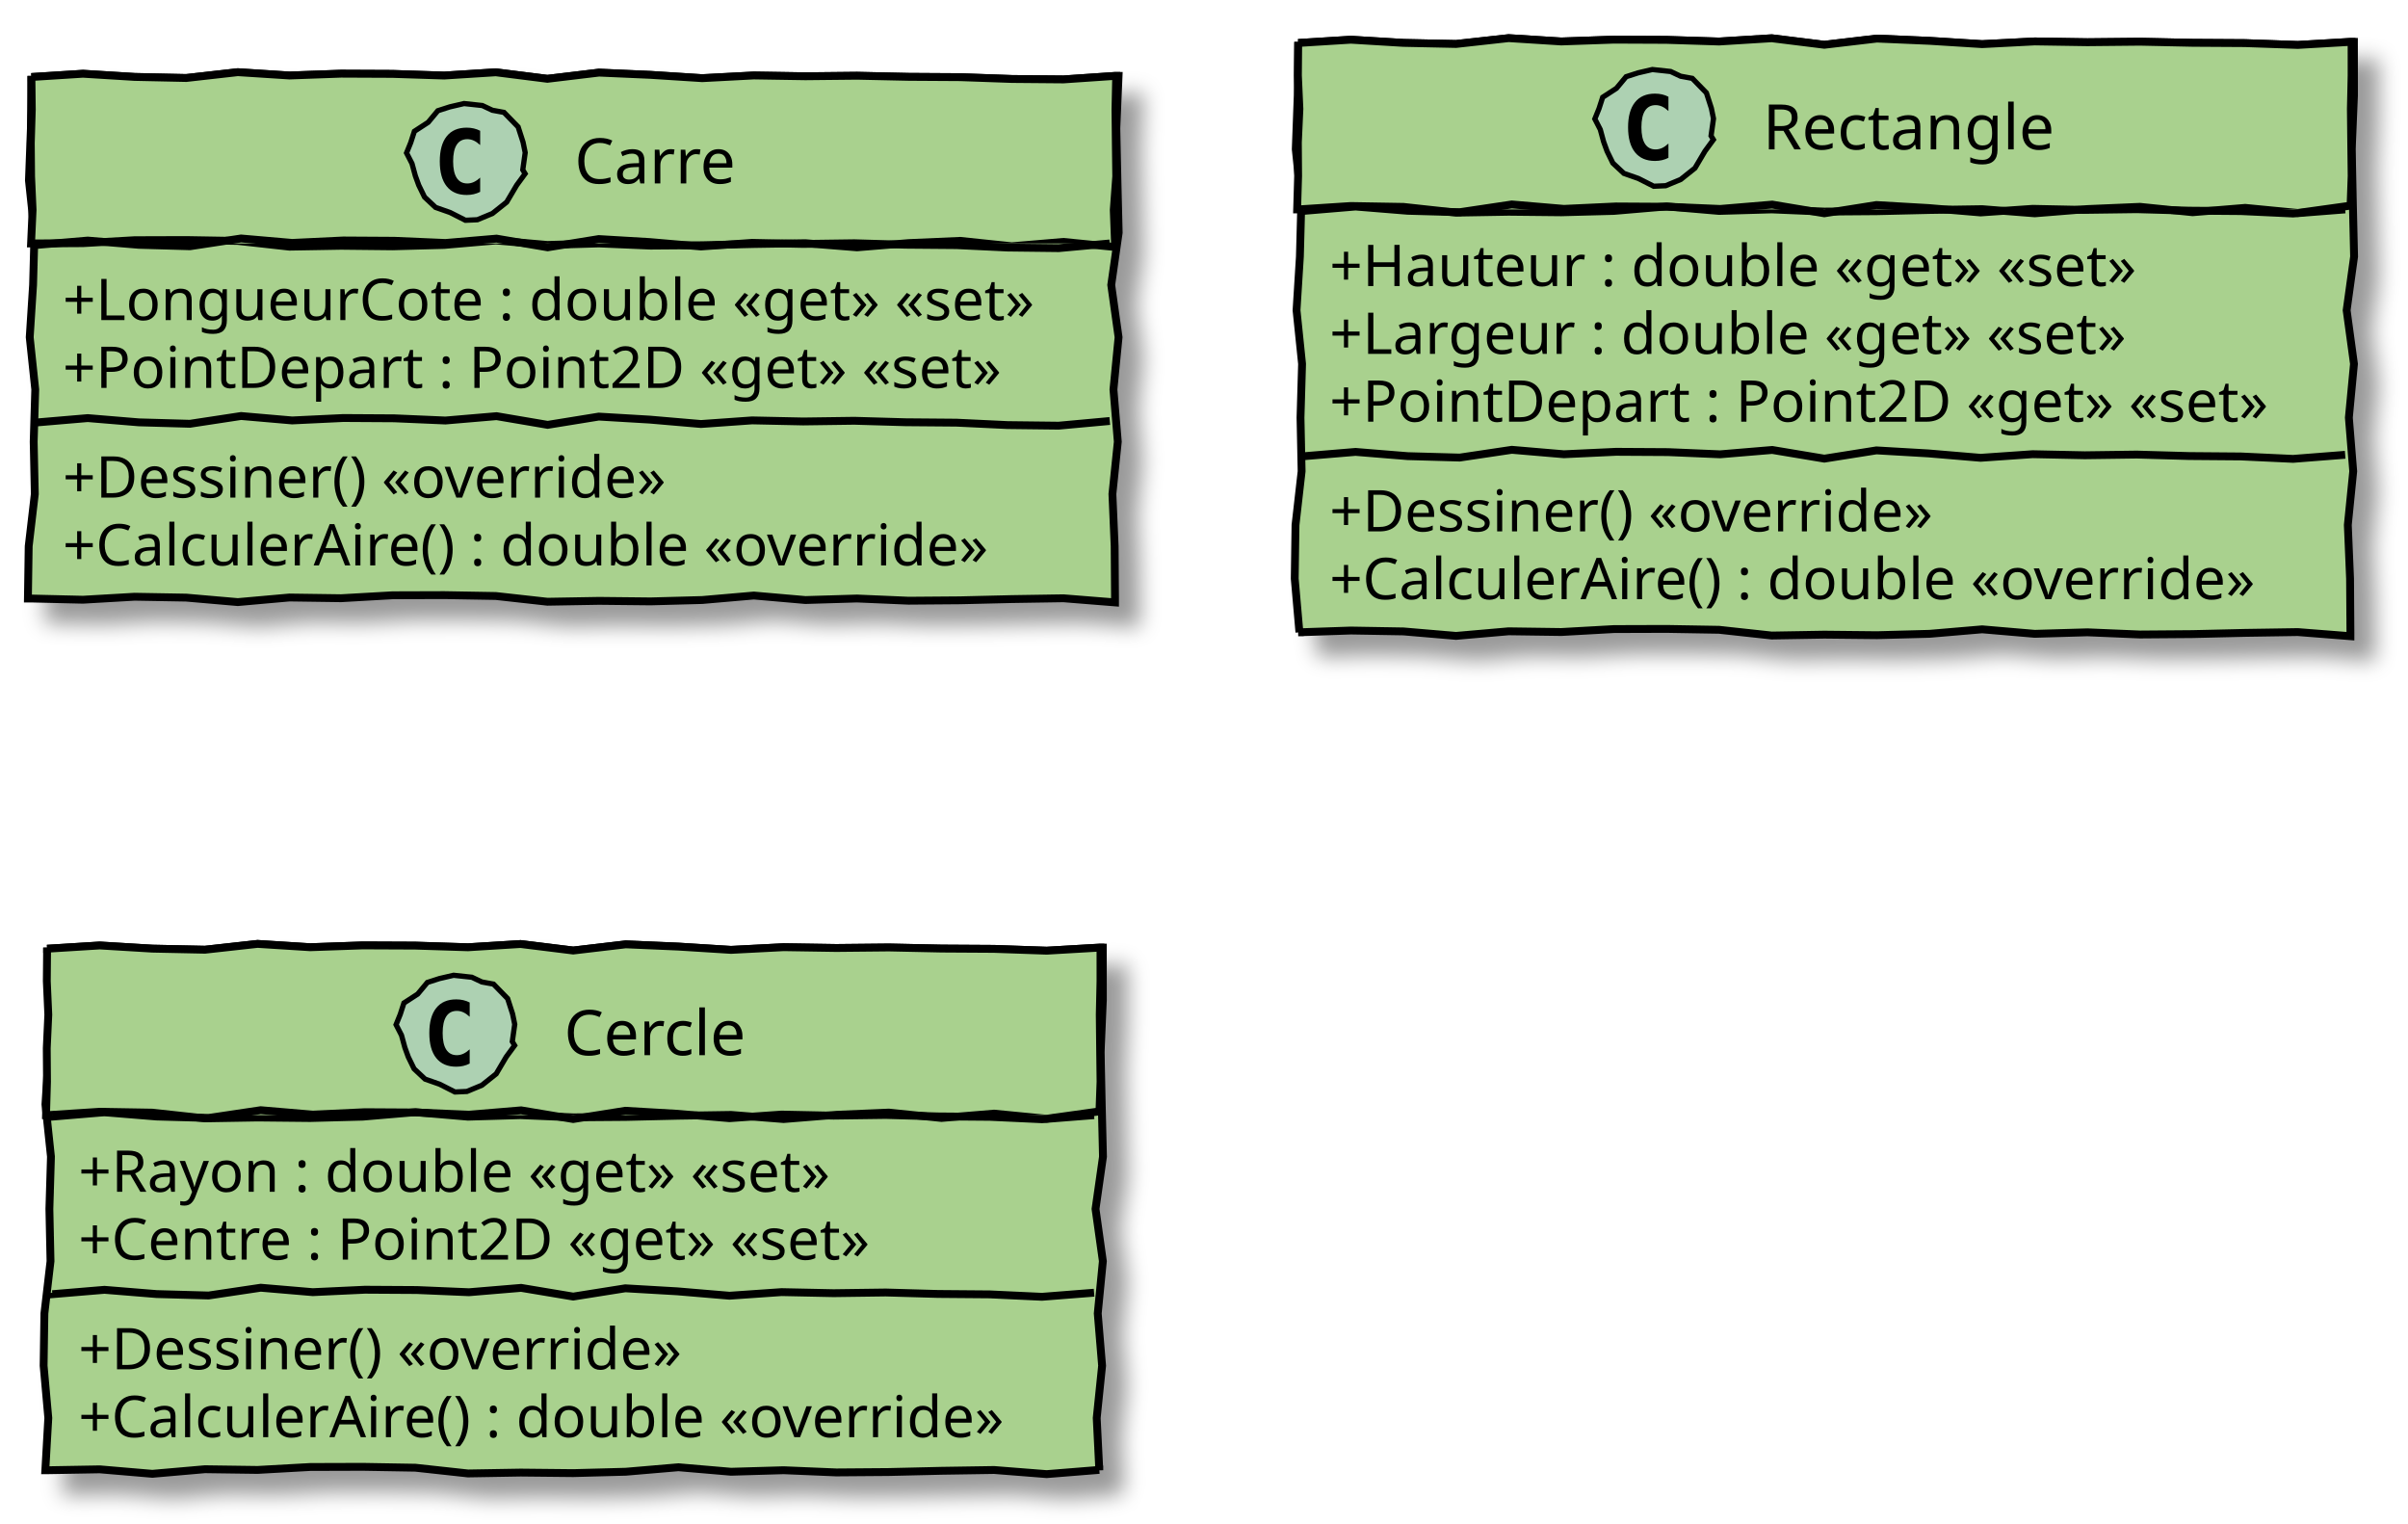
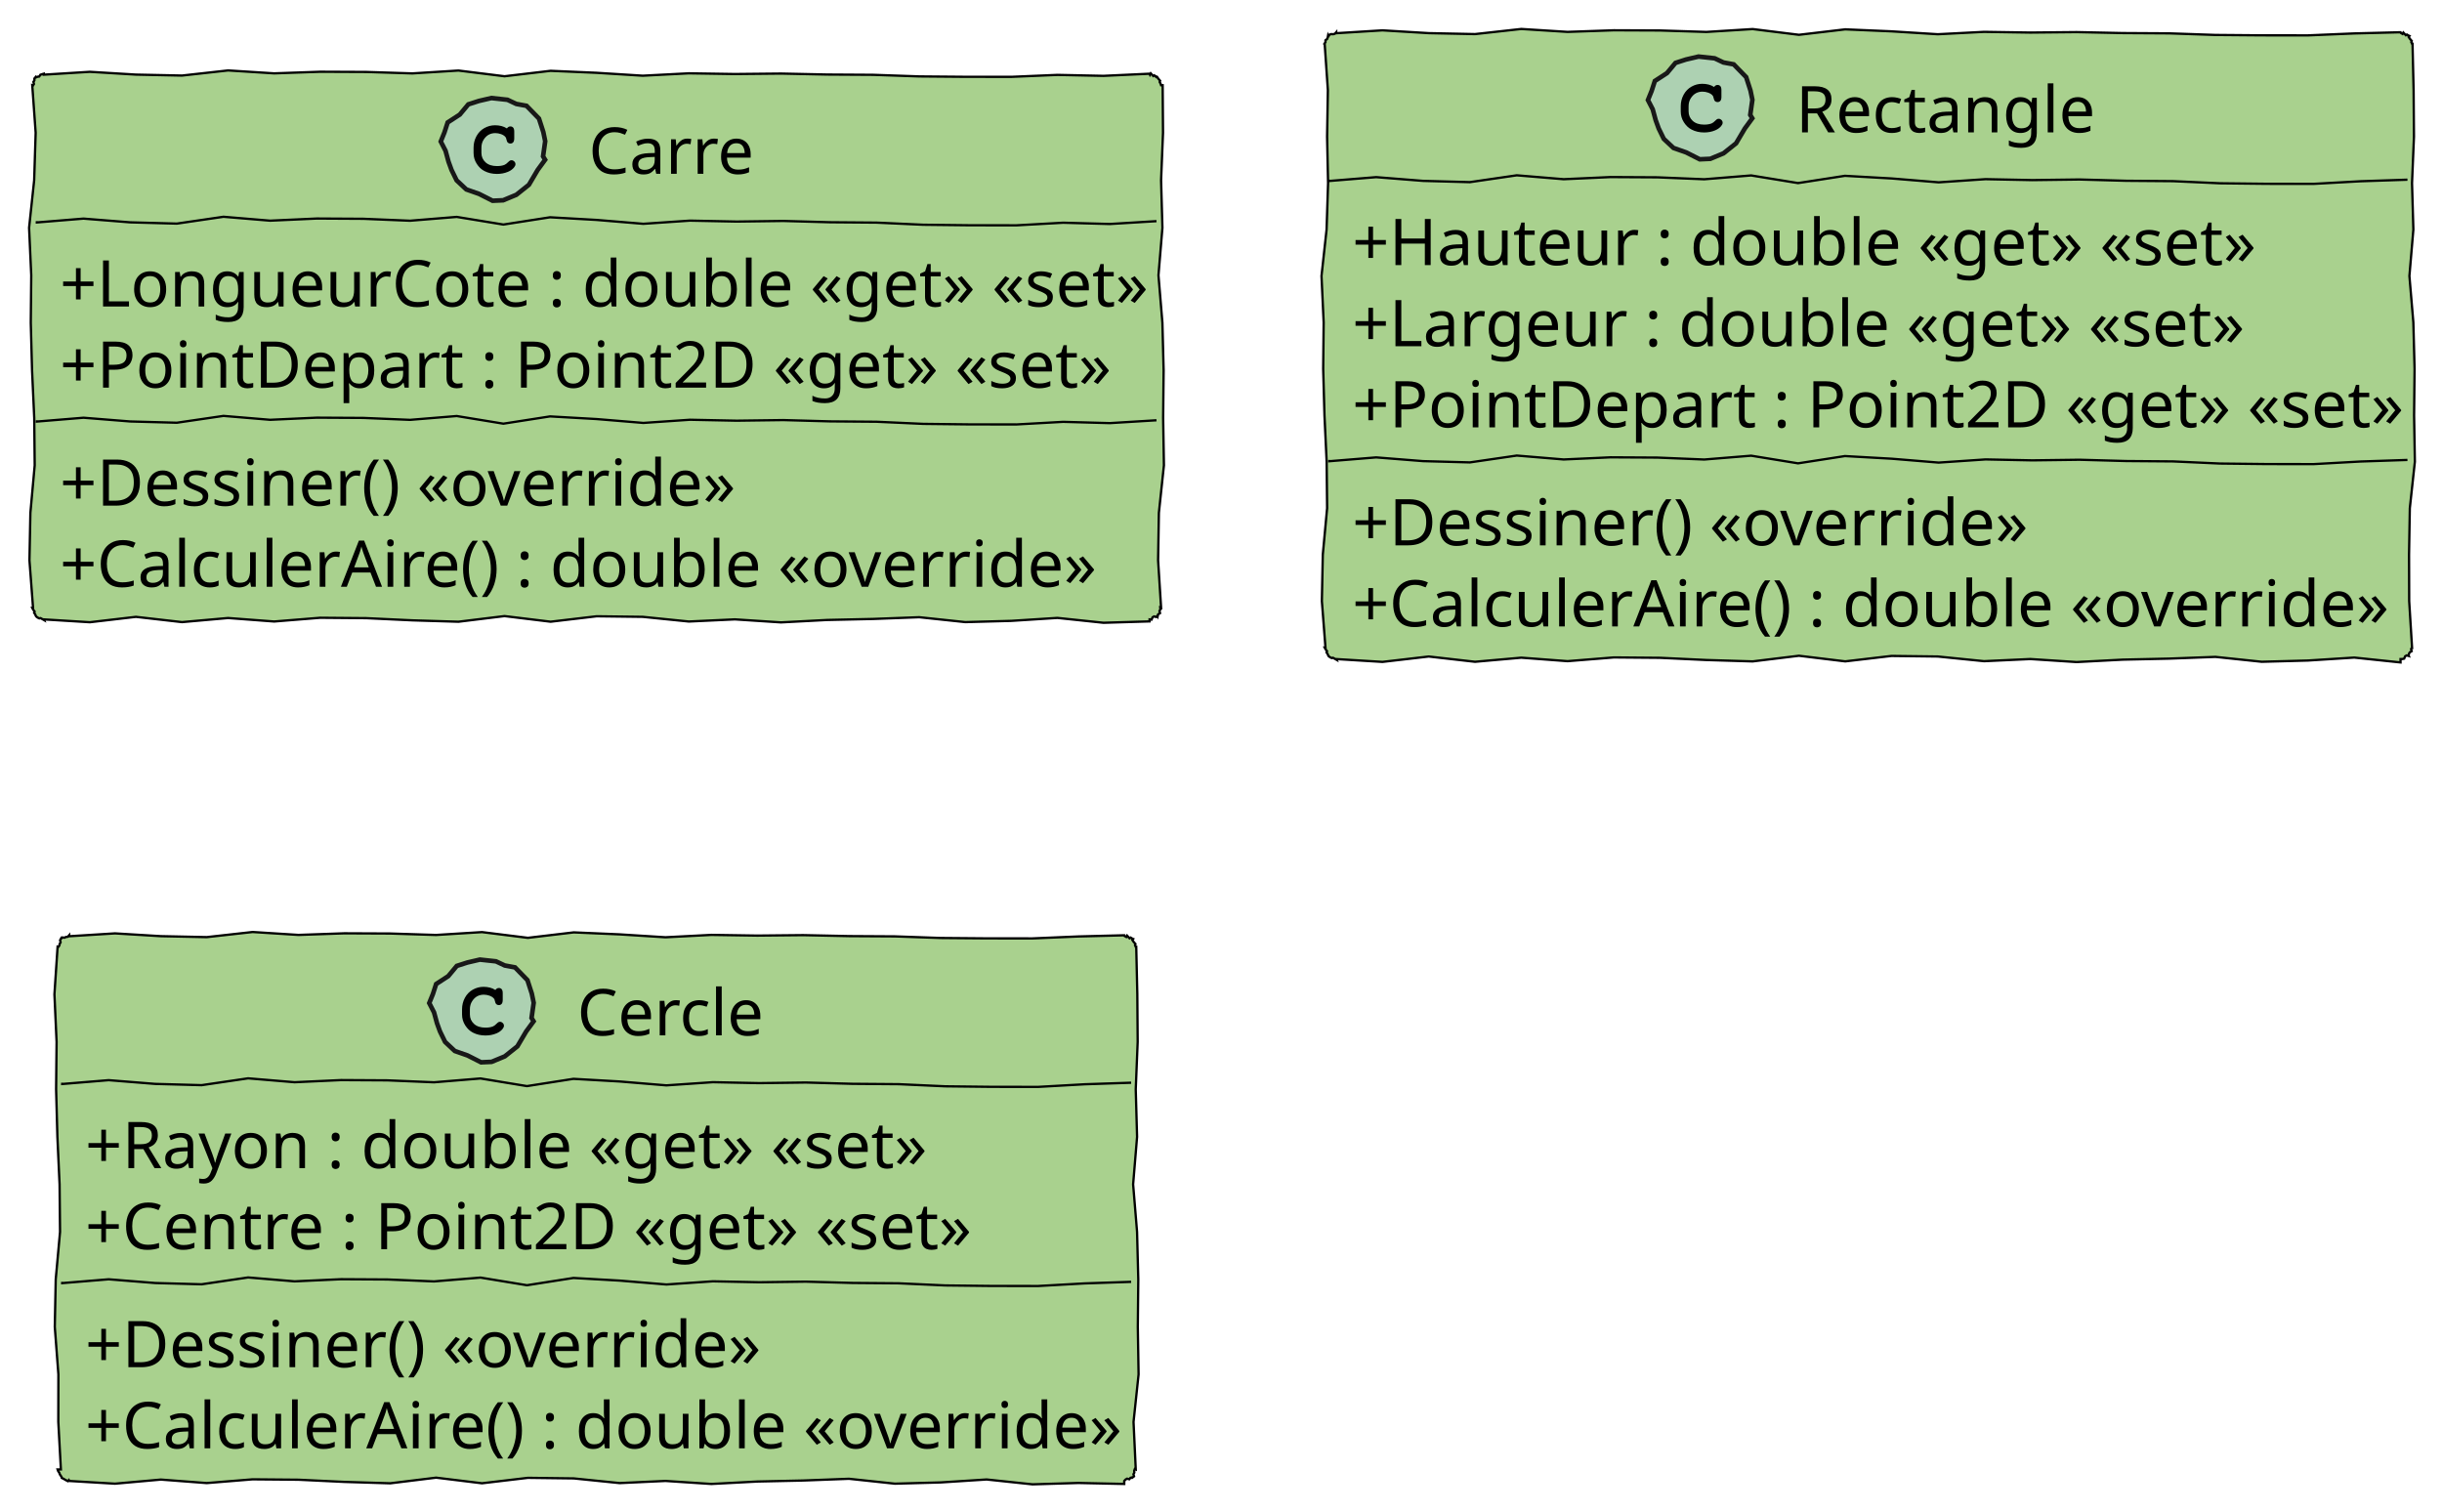
- <svg xmlns="http://www.w3.org/2000/svg" contentScriptType="application/ecmascript" contentStyleType="text/css" height="291px" preserveAspectRatio="none" style="width:460px;height:291px;" version="1.1" viewBox="0 0 460 291" width="460px" zoomAndPan="magnify">
-   <defs>
-     <filter height="300%" id="f1gxsdwy7uf48g" width="300%" x="-1" y="-1">
-       <feGaussianBlur result="blurOut" stdDeviation="2.0" />
-       <feColorMatrix in="blurOut" result="blurOut2" type="matrix" values="0 0 0 0 0 0 0 0 0 0 0 0 0 0 0 0 0 0 .4 0" />
-       <feOffset dx="4.0" dy="4.0" in="blurOut2" result="blurOut3" />
-       <feBlend in="SourceGraphic" in2="blurOut3" mode="normal" />
-     </filter>
-   </defs>
+ <svg xmlns="http://www.w3.org/2000/svg" contentStyleType="text/css" height="328px" preserveAspectRatio="none" style="width:530px;height:328px;background:#FFFFFF;" version="1.1" viewBox="0 0 530 328" width="530px" zoomAndPan="magnify">
+   <defs />
  <g>
-     <polygon fill="#A9D18E" filter="url(#f1gxsdwy7uf48g)" points="6,14.5,6,14.71,15.857,14.086,25.714,14.693,35.571,14.9,45.429,13.787,55.286,14.422,65.143,14.073,75,14.117,84.857,14.432,94.714,13.809,104.571,15.054,114.429,13.87,124.286,14.302,134.143,14.932,144,14.414,153.857,14.568,163.714,14.468,173.571,14.678,183.429,14.739,193.286,15.086,203.143,15.171,213,14.5,213.679,14.5,213.255,24.482,213.464,34.464,213.702,44.446,212.279,54.428,213.679,64.41,212.703,74.392,213.534,84.374,212.505,94.356,212.931,104.338,213,114.32,213,115.062,203.143,114.272,193.286,114.426,183.429,114.659,173.571,114.737,163.714,114.316,153.857,114.608,144,113.748,134.143,114.605,124.286,114.868,114.429,114.765,104.571,114.933,94.714,113.837,84.857,113.668,75,113.699,65.143,114.261,55.286,114.124,45.429,115.002,35.571,114.146,25.714,113.977,15.857,114.549,6,114.32,5.333,114.32,5.481,104.338,6.649,94.356,6.436,84.374,6.734,74.392,5.678,64.41,6.319,54.428,6.59,44.446,5.528,34.464,5.904,24.482,6,14.5" style="stroke: #000000; stroke-width: 1.5;" />
-     <polygon fill="#A9D18E" points="6,14.5,6,14.71,15.857,14.086,25.714,14.693,35.571,14.9,45.429,13.787,55.286,14.422,65.143,14.073,75,14.117,84.857,14.432,94.714,13.809,104.571,15.054,114.429,13.87,124.286,14.302,134.143,14.932,144,14.414,153.857,14.568,163.714,14.468,173.571,14.678,183.429,14.739,193.286,15.086,203.143,15.171,213,14.5,213.226,14.5,213.085,20.9,213.155,27.3,213.234,33.7,212.76,40.1,213,46.5,213,47.178,203.143,46.203,193.286,47.034,183.429,46.005,173.571,46.431,163.714,47.242,153.857,46.451,144,46.605,134.143,46.839,124.286,46.916,114.429,46.496,104.571,46.787,94.714,45.928,84.857,46.784,75,47.048,65.143,46.944,55.286,47.113,45.429,46.017,35.571,45.848,25.714,45.879,15.857,46.441,6,46.5,5.934,46.5,6.227,40.1,5.942,33.7,5.886,27.3,6.076,20.9,6,14.5" style="stroke: #000000; stroke-width: 1.5;" />
-     <polygon fill="#ADD1B2" points="100.311,33.176,98.698,35.379,96.791,38.606,94.064,40.78,91.197,41.97,88.912,42.073,85.975,40.586,83.203,39.614,81.1,37.641,79.996,35.383,79.342,33.584,78.701,31.236,77.66,29.215,78.46,27.241,79.16,25.079,81.789,23.369,83.639,21.151,85.928,20.414,88.65,19.78,92.14,20.157,94.052,21.058,96.275,21.467,98.977,24.236,99.919,27.159,100.329,29.153,99.865,32.44" style="stroke: #000000; stroke-width: 1.0;" />
-     <path d="M91.723,36.643 Q91.142,36.942 90.503,37.091 Q89.864,37.241 89.158,37.241 Q86.651,37.241 85.332,35.589 Q84.012,33.937 84.012,30.816 Q84.012,27.686 85.332,26.035 Q86.651,24.383 89.158,24.383 Q89.864,24.383 90.511,24.532 Q91.159,24.682 91.723,24.98 L91.723,27.703 Q91.092,27.122 90.499,26.852 Q89.905,26.582 89.274,26.582 Q87.93,26.582 87.245,27.649 Q86.56,28.716 86.56,30.816 Q86.56,32.908 87.245,33.974 Q87.93,35.041 89.274,35.041 Q89.905,35.041 90.499,34.771 Q91.092,34.502 91.723,33.92 Z " />
-     <text fill="#000000" font-family="sans-serif" font-size="12" lengthAdjust="spacingAndGlyphs" textLength="32" x="109.75" y="35.035">Carre</text>
-     <path d="M7,46.5 L7,46.78 L16.762,45.948 L26.524,46.758 L36.286,47.033 L46.048,45.549 L55.809,46.396 L65.571,45.931 L75.333,45.989 L85.095,46.409 L94.857,45.578 L104.619,47.238 L114.381,45.66 L124.143,46.236 L133.905,47.076 L143.667,46.386 L153.429,46.591 L163.19,46.457 L172.952,46.738 L182.714,46.819 L192.476,47.281 L202.238,47.395 L212,46.5 " fill="#A9D18E" style="stroke: #000000; stroke-width: 1.5;" />
-     <text fill="#000000" font-family="sans-serif" font-size="11" lengthAdjust="spacingAndGlyphs" textLength="195" x="12" y="61.135">+LongueurCote : double «get» «set»</text>
-     <text fill="#000000" font-family="sans-serif" font-size="11" lengthAdjust="spacingAndGlyphs" textLength="186" x="12" y="74.09">+PointDepart : Point2D «get» «set»</text>
-     <path d="M7,80.41 L7,80.69 L16.762,79.858 L26.524,80.668 L36.286,80.943 L46.048,79.459 L55.809,80.306 L65.571,79.841 L75.333,79.899 L85.095,80.319 L94.857,79.488 L104.619,81.148 L114.381,79.57 L124.143,80.147 L133.905,80.986 L143.667,80.296 L153.429,80.501 L163.19,80.368 L172.952,80.648 L182.714,80.729 L192.476,81.191 L202.238,81.305 L212,80.41 " fill="#A9D18E" style="stroke: #000000; stroke-width: 1.5;" />
-     <text fill="#000000" font-family="sans-serif" font-size="11" lengthAdjust="spacingAndGlyphs" textLength="124" x="12" y="95.045">+Dessiner() «override»</text>
-     <text fill="#000000" font-family="sans-serif" font-size="11" lengthAdjust="spacingAndGlyphs" textLength="189" x="12" y="108">+CalculerAire() : double «override»</text>
-     <polygon fill="#A9D18E" filter="url(#f1gxsdwy7uf48g)" points="248,8,248,8.21,258.05,7.586,268.1,8.193,278.15,8.4,288.2,7.287,298.25,7.922,308.3,7.574,318.35,7.617,328.4,7.932,338.45,7.309,348.5,8.554,358.55,7.37,368.6,7.802,378.65,8.432,388.7,7.914,398.75,8.068,408.8,7.968,418.85,8.178,428.9,8.239,438.95,8.586,449,8,449.671,8,449.679,18.252,449.255,28.505,449.464,38.757,449.702,49.009,448.279,59.261,449.678,69.514,448.704,79.766,449.534,90.019,448.505,100.271,448.932,110.523,449,120.775,449,121.517,438.95,120.727,428.9,120.881,418.85,121.114,408.8,121.192,398.75,120.772,388.7,121.063,378.65,120.203,368.6,121.06,358.55,121.324,348.5,121.22,338.45,121.388,328.4,120.292,318.35,120.123,308.3,120.154,298.25,120.716,288.2,120.579,278.15,121.457,268.1,120.601,258.05,120.432,248,120.775,248.228,120.775,247.333,110.523,247.481,100.271,248.649,90.019,248.436,79.766,248.734,69.514,247.678,59.261,248.319,49.009,248.59,38.757,247.528,28.505,247.904,18.252,248,8" style="stroke: #000000; stroke-width: 1.5;" />
-     <polygon fill="#A9D18E" points="248,8,248,8.21,258.05,7.586,268.1,8.193,278.15,8.4,288.2,7.287,298.25,7.922,308.3,7.574,318.35,7.617,328.4,7.932,338.45,7.309,348.5,8.554,358.55,7.37,368.6,7.802,378.65,8.432,388.7,7.914,398.75,8.068,408.8,7.968,418.85,8.178,428.9,8.239,438.95,8.586,449,8,449.224,8,449.226,14.4,449.085,20.8,449.154,27.2,449.234,33.6,449,40,449,39.279,438.95,40.678,428.9,39.703,418.85,40.534,408.8,39.505,398.75,39.931,388.7,40.742,378.65,39.951,368.6,40.105,358.55,40.339,348.5,40.416,338.45,39.996,328.4,40.287,318.35,39.428,308.3,40.284,298.25,40.548,288.2,40.444,278.15,40.613,268.1,39.517,258.05,39.348,248,40,247.793,40,247.98,33.6,247.935,27.2,248.227,20.8,247.942,14.4,248,8" style="stroke: #000000; stroke-width: 1.5;" />
-     <polygon fill="#ADD1B2" points="327.311,26.676,325.698,28.879,323.791,32.106,321.064,34.28,318.197,35.47,315.912,35.573,312.975,34.086,310.203,33.114,308.099,31.141,306.996,28.883,306.342,27.084,305.701,24.736,304.66,22.715,305.46,20.741,306.16,18.579,308.789,16.869,310.639,14.651,312.928,13.914,315.65,13.28,319.14,13.657,321.052,14.559,323.275,14.967,325.977,17.736,326.919,20.659,327.329,22.653,326.865,25.94" style="stroke: #000000; stroke-width: 1.0;" />
-     <path d="M318.723,30.143 Q318.142,30.442 317.503,30.591 Q316.864,30.741 316.158,30.741 Q313.651,30.741 312.332,29.089 Q311.012,27.437 311.012,24.316 Q311.012,21.186 312.332,19.535 Q313.651,17.883 316.158,17.883 Q316.864,17.883 317.511,18.032 Q318.159,18.182 318.723,18.48 L318.723,21.203 Q318.092,20.622 317.499,20.352 Q316.905,20.082 316.274,20.082 Q314.93,20.082 314.245,21.149 Q313.56,22.216 313.56,24.316 Q313.56,26.408 314.245,27.474 Q314.93,28.541 316.274,28.541 Q316.905,28.541 317.499,28.271 Q318.092,28.002 318.723,27.42 Z " />
-     <text fill="#000000" font-family="sans-serif" font-size="12" lengthAdjust="spacingAndGlyphs" textLength="56" x="336.75" y="28.535">Rectangle</text>
-     <path d="M249,40 L249,40.28 L258.95,39.448 L268.9,40.258 L278.85,40.533 L288.8,39.049 L298.75,39.896 L308.7,39.431 L318.65,39.489 L328.6,39.909 L338.55,39.078 L348.5,40.738 L358.45,39.16 L368.4,39.736 L378.35,40.576 L388.3,39.886 L398.25,40.091 L408.2,39.957 L418.15,40.238 L428.1,40.319 L438.05,40.781 L448,40 " fill="#A9D18E" style="stroke: #000000; stroke-width: 1.5;" />
-     <text fill="#000000" font-family="sans-serif" font-size="11" lengthAdjust="spacingAndGlyphs" textLength="161" x="254" y="54.635">+Hauteur : double «get» «set»</text>
-     <text fill="#000000" font-family="sans-serif" font-size="11" lengthAdjust="spacingAndGlyphs" textLength="160" x="254" y="67.59">+Largeur : double «get» «set»</text>
-     <text fill="#000000" font-family="sans-serif" font-size="11" lengthAdjust="spacingAndGlyphs" textLength="186" x="254" y="80.545">+PointDepart : Point2D «get» «set»</text>
-     <path d="M249,86.865 L249,87.145 L258.95,86.313 L268.9,87.123 L278.85,87.398 L288.8,85.914 L298.75,86.762 L308.7,86.297 L318.65,86.354 L328.6,86.774 L338.55,85.943 L348.5,87.603 L358.45,86.025 L368.4,86.602 L378.35,87.441 L388.3,86.751 L398.25,86.956 L408.2,86.823 L418.15,87.103 L428.1,87.184 L438.05,87.646 L448,86.865 " fill="#A9D18E" style="stroke: #000000; stroke-width: 1.5;" />
-     <text fill="#000000" font-family="sans-serif" font-size="11" lengthAdjust="spacingAndGlyphs" textLength="124" x="254" y="101.5">+Dessiner() «override»</text>
-     <text fill="#000000" font-family="sans-serif" font-size="11" lengthAdjust="spacingAndGlyphs" textLength="189" x="254" y="114.455">+CalculerAire() : double «override»</text>
-     <polygon fill="#A9D18E" filter="url(#f1gxsdwy7uf48g)" points="9,181,9,181.21,19.05,180.586,29.1,181.193,39.15,181.4,49.2,180.287,59.25,180.922,69.3,180.573,79.35,180.617,89.4,180.932,99.45,180.309,109.5,181.554,119.55,180.37,129.6,180.802,139.65,181.432,149.7,180.914,159.75,181.068,169.8,180.968,179.85,181.179,189.9,181.239,199.95,181.586,210,181,210.671,181,210.679,190.982,210.255,200.964,210.464,210.946,210.702,220.928,209.279,230.91,210.679,240.892,209.703,250.874,210.534,260.856,209.505,270.838,210,280.82,210,280.752,199.95,281.562,189.9,280.772,179.85,280.926,169.8,281.159,159.75,281.236,149.7,280.816,139.65,281.108,129.6,280.248,119.55,281.105,109.5,281.368,99.45,281.265,89.4,281.433,79.35,280.337,69.3,280.168,59.25,280.199,49.2,280.761,39.15,280.624,29.1,281.502,19.05,280.646,9,280.82,8.657,280.82,9.228,270.838,8.333,260.856,8.481,250.874,9.649,240.892,9.436,230.91,9.735,220.928,8.678,210.946,9.319,200.964,9.59,190.982,9,181" style="stroke: #000000; stroke-width: 1.5;" />
-     <polygon fill="#A9D18E" points="9,181,9,181.21,19.05,180.586,29.1,181.193,39.15,181.4,49.2,180.287,59.25,180.922,69.3,180.573,79.35,180.617,89.4,180.932,99.45,180.309,109.5,181.554,119.55,180.37,129.6,180.802,139.65,181.432,149.7,180.914,159.75,181.068,169.8,180.968,179.85,181.179,189.9,181.239,199.95,181.586,210,181,210.224,181,210.226,187.4,210.085,193.8,210.155,200.2,210.234,206.6,210,213,210,212.279,199.95,213.679,189.9,212.703,179.85,213.534,169.8,212.505,159.75,212.931,149.7,213.742,139.65,212.951,129.6,213.105,119.55,213.339,109.5,213.416,99.45,212.996,89.4,213.287,79.35,212.428,69.3,213.284,59.25,213.548,49.2,213.445,39.15,213.613,29.1,212.517,19.05,212.348,9,213,8.793,213,8.98,206.6,8.934,200.2,9.227,193.8,8.942,187.4,9,181" style="stroke: #000000; stroke-width: 1.5;" />
-     <polygon fill="#ADD1B2" points="98.311,199.676,96.698,201.879,94.791,205.106,92.064,207.28,89.197,208.47,86.912,208.573,83.975,207.085,81.203,206.114,79.1,204.141,77.996,201.883,77.342,200.084,76.701,197.736,75.66,195.714,76.46,193.741,77.16,191.579,79.789,189.869,81.639,187.651,83.928,186.914,86.65,186.28,90.14,186.657,92.052,187.559,94.275,187.967,96.977,190.736,97.919,193.659,98.329,195.653,97.865,198.94" style="stroke: #000000; stroke-width: 1.0;" />
-     <path d="M89.723,203.143 Q89.142,203.442 88.503,203.591 Q87.864,203.741 87.158,203.741 Q84.651,203.741 83.332,202.089 Q82.012,200.437 82.012,197.316 Q82.012,194.186 83.332,192.535 Q84.651,190.883 87.158,190.883 Q87.864,190.883 88.511,191.032 Q89.159,191.182 89.723,191.481 L89.723,194.203 Q89.092,193.622 88.499,193.352 Q87.905,193.083 87.274,193.083 Q85.93,193.083 85.245,194.149 Q84.56,195.216 84.56,197.316 Q84.56,199.408 85.245,200.474 Q85.93,201.541 87.274,201.541 Q87.905,201.541 88.499,201.271 Q89.092,201.001 89.723,200.42 Z " />
-     <text fill="#000000" font-family="sans-serif" font-size="12" lengthAdjust="spacingAndGlyphs" textLength="36" x="107.75" y="201.535">Cercle</text>
-     <path d="M10,213 L10,213.28 L19.95,212.448 L29.9,213.258 L39.85,213.533 L49.8,212.049 L59.75,212.896 L69.7,212.431 L79.65,212.489 L89.6,212.909 L99.55,212.078 L109.5,213.738 L119.45,212.16 L129.4,212.736 L139.35,213.576 L149.3,212.886 L159.25,213.091 L169.2,212.957 L179.15,213.238 L189.1,213.319 L199.05,213.781 L209,213 " fill="#A9D18E" style="stroke: #000000; stroke-width: 1.5;" />
-     <text fill="#000000" font-family="sans-serif" font-size="11" lengthAdjust="spacingAndGlyphs" textLength="151" x="15" y="227.635">+Rayon : double «get» «set»</text>
-     <text fill="#000000" font-family="sans-serif" font-size="11" lengthAdjust="spacingAndGlyphs" textLength="159" x="15" y="240.59">+Centre : Point2D «get» «set»</text>
-     <path d="M10,246.91 L10,247.19 L19.95,246.358 L29.9,247.168 L39.85,247.443 L49.8,245.959 L59.75,246.806 L69.7,246.341 L79.65,246.399 L89.6,246.819 L99.55,245.988 L109.5,247.648 L119.45,246.07 L129.4,246.647 L139.35,247.486 L149.3,246.796 L159.25,247.001 L169.2,246.868 L179.15,247.148 L189.1,247.229 L199.05,247.691 L209,246.91 " fill="#A9D18E" style="stroke: #000000; stroke-width: 1.5;" />
-     <text fill="#000000" font-family="sans-serif" font-size="11" lengthAdjust="spacingAndGlyphs" textLength="124" x="15" y="261.545">+Dessiner() «override»</text>
-     <text fill="#000000" font-family="sans-serif" font-size="11" lengthAdjust="spacingAndGlyphs" textLength="189" x="15" y="274.5">+CalculerAire() : double «override»</text>
+     <g id="elem_Carre">
+       <polygon fill="#A9D18E" points="9.5,16,9.5,16.21,19.5,15.586,29.5,16.193,39.5,16.4,49.5,15.287,59.5,15.922,69.5,15.573,79.5,15.617,89.5,15.932,99.5,15.309,109.5,16.554,119.5,15.37,129.5,15.802,139.5,16.432,149.5,15.914,159.5,16.068,169.5,15.968,179.5,16.178,189.5,16.239,199.5,16.586,209.5,16.671,219.5,16.679,229.5,16.255,239.5,16.464,249.5,16,249.59,16.216,249.762,15.924,250.294,16.502,250.523,16.348,250.982,16.75,251.268,16.732,251.115,16.669,251.393,17.077,251.789,17.534,251.692,17.787,251.886,18.16,252,18.5,252.339,18.5,252.416,28.812,251.996,39.125,252.287,49.438,251.428,59.75,252.284,70.062,252.548,80.375,252.445,90.688,252.613,101,251.517,111.312,251.348,121.625,252,131.938,251.809,131.858,251.835,132.284,251.647,132.619,251.77,133.085,251.36,133.329,251.268,133.705,251.224,133.6,250.943,133.922,250.476,133.793,250.141,133.985,249.936,134.491,249.5,134.438,249.5,134.873,239.5,135.172,229.5,134.116,219.5,134.757,209.5,135.028,199.5,133.965,189.5,134.342,179.5,134.564,169.5,135.089,159.5,134.433,149.5,134.9,139.5,133.884,129.5,133.76,119.5,134.941,109.5,133.721,99.5,134.946,89.5,134.644,79.5,134.17,69.5,134.084,59.5,134.896,49.5,134.138,39.5,135.029,29.5,133.885,19.5,135.055,9.5,134.438,9.562,134.587,9.178,134.367,8.799,134.159,8.532,134.222,8.164,134.041,7.732,133.705,7.784,133.727,7.668,133.386,7.399,132.982,7.513,132.736,7.194,132.311,7,131.938,7.173,131.938,6.392,121.625,6.595,111.312,7.531,101,7.43,90.688,6.957,80.375,6.678,70.062,6.781,59.75,6.314,49.438,7.415,39.125,7.74,28.812,7,18.5,7.162,18.567,7.361,18.235,7.251,17.776,7.466,17.451,7.466,17.036,7.732,16.732,7.769,16.82,8.117,16.662,8.51,16.61,8.764,16.222,9.129,16.105,9.5,16" style="stroke:#000000;stroke-width:0.5;" />
+       <polygon fill="#ADD1B2" points="118.311,34.676,116.698,36.879,114.791,40.106,112.064,42.28,109.197,43.47,106.912,43.573,103.975,42.086,101.203,41.114,99.1,39.141,97.996,36.883,97.342,35.084,96.701,32.736,95.66,30.715,96.46,28.741,97.16,26.579,99.789,24.869,101.639,22.651,103.928,21.914,106.65,21.28,110.14,21.657,112.052,22.558,114.275,22.967,116.977,25.736,117.919,28.659,118.329,30.653,117.865,33.94" style="stroke:#181818;stroke-width:1.0;" />
+       <path d="M110.016,27.875 Q110.172,27.656 110.359,27.547 Q110.547,27.438 110.766,27.438 Q111.141,27.438 111.375,27.695 Q111.609,27.953 111.609,28.562 L111.609,30.016 Q111.609,30.625 111.375,30.891 Q111.141,31.156 110.766,31.156 Q110.422,31.156 110.219,30.953 Q110.016,30.766 109.906,30.25 Q109.859,29.891 109.672,29.703 Q109.344,29.328 108.734,29.109 Q108.125,28.891 107.5,28.891 Q106.734,28.891 106.102,29.219 Q105.469,29.547 104.977,30.297 Q104.484,31.047 104.484,32.078 L104.484,33.172 Q104.484,34.406 105.375,35.227 Q106.266,36.047 107.859,36.047 Q108.797,36.047 109.453,35.797 Q109.844,35.641 110.266,35.203 Q110.531,34.938 110.68,34.859 Q110.828,34.781 111.031,34.781 Q111.359,34.781 111.617,35.039 Q111.875,35.297 111.875,35.641 Q111.875,35.984 111.531,36.391 Q111.031,36.969 110.234,37.297 Q109.156,37.75 107.859,37.75 Q106.344,37.75 105.141,37.125 Q104.156,36.625 103.469,35.555 Q102.781,34.484 102.781,33.203 L102.781,32.047 Q102.781,30.719 103.398,29.57 Q104.016,28.422 105.109,27.805 Q106.203,27.188 107.438,27.188 Q108.172,27.188 108.82,27.352 Q109.469,27.516 110.016,27.875 Z " fill="#000000" />
+       <text fill="#000000" font-family="sans-serif" font-size="14" lengthAdjust="spacing" textLength="36" x="127.75" y="37.728">Carre</text>
+       <path d="M8,48 L8,48.28 L18.125,47.448 L28.25,48.258 L38.375,48.533 L48.5,47.049 L58.625,47.896 L68.75,47.431 L78.875,47.489 L89,47.909 L99.125,47.078 L109.25,48.738 L119.375,47.16 L129.5,47.736 L139.625,48.576 L149.75,47.886 L159.875,48.091 L170,47.957 L180.125,48.238 L190.25,48.319 L200.375,48.781 L210.5,48.895 L220.625,48.906 L230.75,48.34 L240.875,48.618 L251,48 " fill="#A9D18E" style="stroke:#000000;stroke-width:0.5;" />
+       <text fill="#000000" font-family="sans-serif" font-size="14" lengthAdjust="spacing" textLength="233" x="13" y="66.533">+LongueurCote : double «get» «set»</text>
+       <text fill="#000000" font-family="sans-serif" font-size="14" lengthAdjust="spacing" textLength="224" x="13" y="84.143">+PointDepart : Point2D «get» «set»</text>
+       <path d="M8,91.219 L8,91.499 L18.125,90.666 L28.25,91.477 L38.375,91.752 L48.5,90.268 L58.625,91.115 L68.75,90.65 L78.875,90.707 L89,91.128 L99.125,90.297 L109.25,91.957 L119.375,90.378 L129.5,90.955 L139.625,91.795 L149.75,91.104 L159.875,91.31 L170,91.176 L180.125,91.457 L190.25,91.538 L200.375,92 L210.5,92.114 L220.625,92.124 L230.75,91.558 L240.875,91.837 L251,91.219 " fill="#A9D18E" style="stroke:#000000;stroke-width:0.5;" />
+       <text fill="#000000" font-family="sans-serif" font-size="14" lengthAdjust="spacing" textLength="146" x="13" y="109.752">+Dessiner() «override»</text>
+       <text fill="#000000" font-family="sans-serif" font-size="14" lengthAdjust="spacing" textLength="222" x="13" y="127.361">+CalculerAire() : double «override»</text>
+     </g>
+     <g id="elem_Rectangle">
+       <polygon fill="#A9D18E" points="290,7,290,7.21,300.043,6.586,310.087,7.193,320.13,7.4,330.174,6.287,340.217,6.922,350.261,6.574,360.304,6.617,370.348,6.932,380.391,6.309,390.435,7.554,400.478,6.37,410.522,6.802,420.565,7.432,430.609,6.914,440.652,7.068,450.696,6.968,460.739,7.178,470.783,7.239,480.826,7.586,490.87,7.671,500.913,7.679,510.957,7.255,521,7,521.059,7.143,521.443,7.363,521.615,7.071,522.147,7.648,522.376,7.495,522.768,7.732,522.932,7.8,522.762,8.023,523.04,8.431,523.436,8.887,523.338,9.14,523.5,9.5,523.605,9.5,523.839,19.581,523.916,29.661,523.496,39.742,523.787,49.822,522.928,59.903,523.784,69.983,524.048,80.064,523.944,90.144,524.113,100.225,523.017,110.305,522.848,120.386,522.879,130.466,523.5,140.547,523.482,140.539,523.293,140.875,523.417,141.341,523.007,141.585,522.809,141.917,522.768,142.315,522.797,142.385,522.329,142.256,521.994,142.448,521.79,142.954,521.409,143.035,521,143.047,521,143.781,510.957,142.725,500.913,143.366,490.87,143.637,480.826,142.575,470.783,142.951,460.739,143.173,450.696,143.699,440.652,143.043,430.609,143.509,420.565,142.493,410.522,142.37,400.478,143.55,390.435,142.33,380.391,143.556,370.348,143.254,360.304,142.779,350.261,142.693,340.217,143.506,330.174,142.748,320.13,143.639,310.087,142.494,300.043,143.664,290,143.047,290.062,143.196,289.678,142.976,289.299,142.768,289.032,142.831,288.664,142.65,288.232,142.315,288.284,142.336,288.168,141.995,287.899,141.591,288.014,141.345,287.694,140.92,287.5,140.547,287.673,140.547,286.892,130.466,287.095,120.386,288.031,110.305,287.93,100.225,287.457,90.144,287.178,80.064,287.281,69.983,286.814,59.903,287.915,49.822,288.24,39.742,288.026,29.661,288.195,19.581,287.5,9.5,287.458,9.483,287.673,9.158,287.673,8.743,288.027,8.476,288.162,8.117,288.232,7.732,288.303,7.902,288.557,7.515,288.922,7.398,289.349,7.429,289.719,7.321,290,7" style="stroke:#000000;stroke-width:0.5;" />
+       <polygon fill="#ADD1B2" points="380.311,25.676,378.698,27.879,376.791,31.106,374.064,33.28,371.197,34.47,368.912,34.573,365.975,33.086,363.203,32.114,361.099,30.141,359.996,27.883,359.342,26.084,358.701,23.736,357.66,21.715,358.46,19.741,359.16,17.579,361.789,15.87,363.639,13.651,365.928,12.914,368.65,12.28,372.14,12.657,374.052,13.559,376.275,13.967,378.977,16.736,379.919,19.659,380.329,21.653,379.865,24.94" style="stroke:#181818;stroke-width:1.0;" />
+       <path d="M372.016,18.875 Q372.172,18.656 372.359,18.547 Q372.547,18.438 372.766,18.438 Q373.141,18.438 373.375,18.695 Q373.609,18.953 373.609,19.562 L373.609,21.016 Q373.609,21.625 373.375,21.891 Q373.141,22.156 372.766,22.156 Q372.422,22.156 372.219,21.953 Q372.016,21.766 371.906,21.25 Q371.859,20.891 371.672,20.703 Q371.344,20.328 370.734,20.109 Q370.125,19.891 369.5,19.891 Q368.734,19.891 368.102,20.219 Q367.469,20.547 366.977,21.297 Q366.484,22.047 366.484,23.078 L366.484,24.172 Q366.484,25.406 367.375,26.227 Q368.266,27.047 369.859,27.047 Q370.797,27.047 371.453,26.797 Q371.844,26.641 372.266,26.203 Q372.531,25.938 372.68,25.859 Q372.828,25.781 373.031,25.781 Q373.359,25.781 373.617,26.039 Q373.875,26.297 373.875,26.641 Q373.875,26.984 373.531,27.391 Q373.031,27.969 372.234,28.297 Q371.156,28.75 369.859,28.75 Q368.344,28.75 367.141,28.125 Q366.156,27.625 365.469,26.555 Q364.781,25.484 364.781,24.203 L364.781,23.047 Q364.781,21.719 365.398,20.57 Q366.016,19.422 367.109,18.805 Q368.203,18.188 369.438,18.188 Q370.172,18.188 370.82,18.352 Q371.469,18.516 372.016,18.875 Z " fill="#000000" />
+       <text fill="#000000" font-family="sans-serif" font-size="14" lengthAdjust="spacing" textLength="64" x="389.75" y="28.729">Rectangle</text>
+       <path d="M288.5,39 L288.5,39.28 L298.674,38.448 L308.848,39.258 L319.022,39.533 L329.196,38.049 L339.37,38.896 L349.543,38.431 L359.717,38.489 L369.891,38.909 L380.065,38.078 L390.239,39.738 L400.413,38.16 L410.587,38.736 L420.761,39.576 L430.935,38.886 L441.109,39.091 L451.283,38.957 L461.457,39.238 L471.63,39.319 L481.804,39.781 L491.978,39.895 L502.152,39.906 L512.326,39.34 L522.5,39 " fill="#A9D18E" style="stroke:#000000;stroke-width:0.5;" />
+       <text fill="#000000" font-family="sans-serif" font-size="14" lengthAdjust="spacing" textLength="192" x="293.5" y="57.533">+Hauteur : double «get» «set»</text>
+       <text fill="#000000" font-family="sans-serif" font-size="14" lengthAdjust="spacing" textLength="192" x="293.5" y="75.143">+Largeur : double «get» «set»</text>
+       <text fill="#000000" font-family="sans-serif" font-size="14" lengthAdjust="spacing" textLength="224" x="293.5" y="92.752">+PointDepart : Point2D «get» «set»</text>
+       <path d="M288.5,99.828 L288.5,100.108 L298.674,99.276 L308.848,100.086 L319.022,100.361 L329.196,98.877 L339.37,99.725 L349.543,99.26 L359.717,99.317 L369.891,99.737 L380.065,98.906 L390.239,100.566 L400.413,98.988 L410.587,99.564 L420.761,100.404 L430.935,99.714 L441.109,99.919 L451.283,99.785 L461.457,100.066 L471.63,100.147 L481.804,100.609 L491.978,100.723 L502.152,100.734 L512.326,100.168 L522.5,99.828 " fill="#A9D18E" style="stroke:#000000;stroke-width:0.5;" />
+       <text fill="#000000" font-family="sans-serif" font-size="14" lengthAdjust="spacing" textLength="146" x="293.5" y="118.361">+Dessiner() «override»</text>
+       <text fill="#000000" font-family="sans-serif" font-size="14" lengthAdjust="spacing" textLength="222" x="293.5" y="135.971">+CalculerAire() : double «override»</text>
+     </g>
+     <g id="elem_Cercle">
+       <polygon fill="#A9D18E" points="15,203,15,203.21,24.956,202.586,34.913,203.193,44.87,203.4,54.826,202.287,64.783,202.922,74.739,202.573,84.696,202.617,94.652,202.932,104.609,202.309,114.565,203.554,124.522,202.37,134.478,202.802,144.435,203.432,154.391,202.914,164.348,203.068,174.304,202.968,184.261,203.179,194.217,203.239,204.174,203.586,214.13,203.671,224.087,203.679,234.043,203.255,244,203,244.059,203.143,244.443,203.363,244.615,203.071,245.147,203.648,245.376,203.494,245.768,203.732,245.932,203.8,245.762,204.023,246.04,204.431,246.435,204.887,246.339,205.14,246.5,205.5,246.605,205.5,246.839,215.812,246.916,226.125,246.496,236.438,246.787,246.75,245.928,257.062,246.784,267.375,247.048,277.688,246.945,288,247.113,298.312,246.017,308.625,246.5,318.938,246.299,318.854,246.162,319.212,246.189,319.637,246,319.973,246.124,320.439,245.768,320.705,245.745,320.651,245.37,320.746,245.09,321.068,244.622,320.939,244.287,321.131,244,321.438,244,322.087,234.043,321.873,224.087,322.172,214.13,321.116,204.174,321.757,194.217,322.028,184.261,320.965,174.304,321.342,164.348,321.563,154.391,322.089,144.435,321.433,134.478,321.9,124.522,320.884,114.565,320.76,104.609,321.941,94.652,320.721,84.696,321.947,74.739,321.644,64.783,321.17,54.826,321.084,44.87,321.896,34.913,321.138,24.956,322.029,15,321.438,14.93,321.267,14.725,321.481,14.355,321.294,13.971,321.074,13.592,320.866,13.232,320.705,13.456,320.798,13.275,320.43,12.992,320.02,12.876,319.679,12.606,319.274,12.5,318.938,13.216,318.938,12.655,308.625,12.673,298.312,11.892,288,12.095,277.688,13.031,267.375,12.93,257.062,12.457,246.75,12.178,236.438,12.281,226.125,11.814,215.812,12.5,205.5,12.628,205.553,12.874,205.241,12.955,204.86,13.153,204.528,13.044,204.068,13.232,203.732,13.243,203.759,13.536,203.466,13.976,203.527,14.324,203.369,14.717,203.317,15,203" style="stroke:#000000;stroke-width:0.5;" />
+       <polygon fill="#ADD1B2" points="115.811,221.676,114.198,223.879,112.291,227.106,109.564,229.28,106.697,230.47,104.412,230.573,101.475,229.085,98.703,228.114,96.6,226.141,95.496,223.883,94.842,222.084,94.201,219.736,93.16,217.714,93.96,215.741,94.66,213.579,97.289,211.869,99.139,209.651,101.428,208.914,104.15,208.28,107.64,208.657,109.552,209.559,111.775,209.967,114.477,212.736,115.419,215.659,115.829,217.653,115.365,220.94" style="stroke:#181818;stroke-width:1.0;" />
+       <path d="M107.516,214.875 Q107.672,214.656 107.859,214.547 Q108.047,214.438 108.266,214.438 Q108.641,214.438 108.875,214.695 Q109.109,214.953 109.109,215.562 L109.109,217.016 Q109.109,217.625 108.875,217.891 Q108.641,218.156 108.266,218.156 Q107.922,218.156 107.719,217.953 Q107.516,217.766 107.406,217.25 Q107.359,216.891 107.172,216.703 Q106.844,216.328 106.234,216.109 Q105.625,215.891 105,215.891 Q104.234,215.891 103.602,216.219 Q102.969,216.547 102.477,217.297 Q101.984,218.047 101.984,219.078 L101.984,220.172 Q101.984,221.406 102.875,222.227 Q103.766,223.047 105.359,223.047 Q106.297,223.047 106.953,222.797 Q107.344,222.641 107.766,222.203 Q108.031,221.938 108.18,221.859 Q108.328,221.781 108.531,221.781 Q108.859,221.781 109.117,222.039 Q109.375,222.297 109.375,222.641 Q109.375,222.984 109.031,223.391 Q108.531,223.969 107.734,224.297 Q106.656,224.75 105.359,224.75 Q103.844,224.75 102.641,224.125 Q101.656,223.625 100.969,222.555 Q100.281,221.484 100.281,220.203 L100.281,219.047 Q100.281,217.719 100.898,216.57 Q101.516,215.422 102.609,214.805 Q103.703,214.188 104.938,214.188 Q105.672,214.188 106.32,214.352 Q106.969,214.516 107.516,214.875 Z " fill="#000000" />
+       <text fill="#000000" font-family="sans-serif" font-size="14" lengthAdjust="spacing" textLength="41" x="125.25" y="224.728">Cercle</text>
+       <path d="M13.5,235 L13.5,235.28 L23.587,234.448 L33.674,235.258 L43.761,235.533 L53.848,234.049 L63.935,234.896 L74.022,234.431 L84.109,234.489 L94.196,234.909 L104.283,234.078 L114.37,235.738 L124.457,234.16 L134.543,234.736 L144.63,235.576 L154.717,234.886 L164.804,235.091 L174.891,234.957 L184.978,235.238 L195.065,235.319 L205.152,235.781 L215.239,235.895 L225.326,235.906 L235.413,235.339 L245.5,235 " fill="#A9D18E" style="stroke:#000000;stroke-width:0.5;" />
+       <text fill="#000000" font-family="sans-serif" font-size="14" lengthAdjust="spacing" textLength="183" x="18.5" y="253.533">+Rayon : double «get» «set»</text>
+       <text fill="#000000" font-family="sans-serif" font-size="14" lengthAdjust="spacing" textLength="192" x="18.5" y="271.143">+Centre : Point2D «get» «set»</text>
+       <path d="M13.5,278.219 L13.5,278.499 L23.587,277.666 L33.674,278.476 L43.761,278.752 L53.848,277.268 L63.935,278.115 L74.022,277.65 L84.109,277.707 L94.196,278.128 L104.283,277.297 L114.37,278.957 L124.457,277.378 L134.543,277.955 L144.63,278.795 L154.717,278.104 L164.804,278.31 L174.891,278.176 L184.978,278.457 L195.065,278.538 L205.152,279 L215.239,279.113 L225.326,279.124 L235.413,278.558 L245.5,278.219 " fill="#A9D18E" style="stroke:#000000;stroke-width:0.5;" />
+       <text fill="#000000" font-family="sans-serif" font-size="14" lengthAdjust="spacing" textLength="146" x="18.5" y="296.752">+Dessiner() «override»</text>
+       <text fill="#000000" font-family="sans-serif" font-size="14" lengthAdjust="spacing" textLength="222" x="18.5" y="314.361">+CalculerAire() : double «override»</text>
+     </g>
  </g>
</svg>
